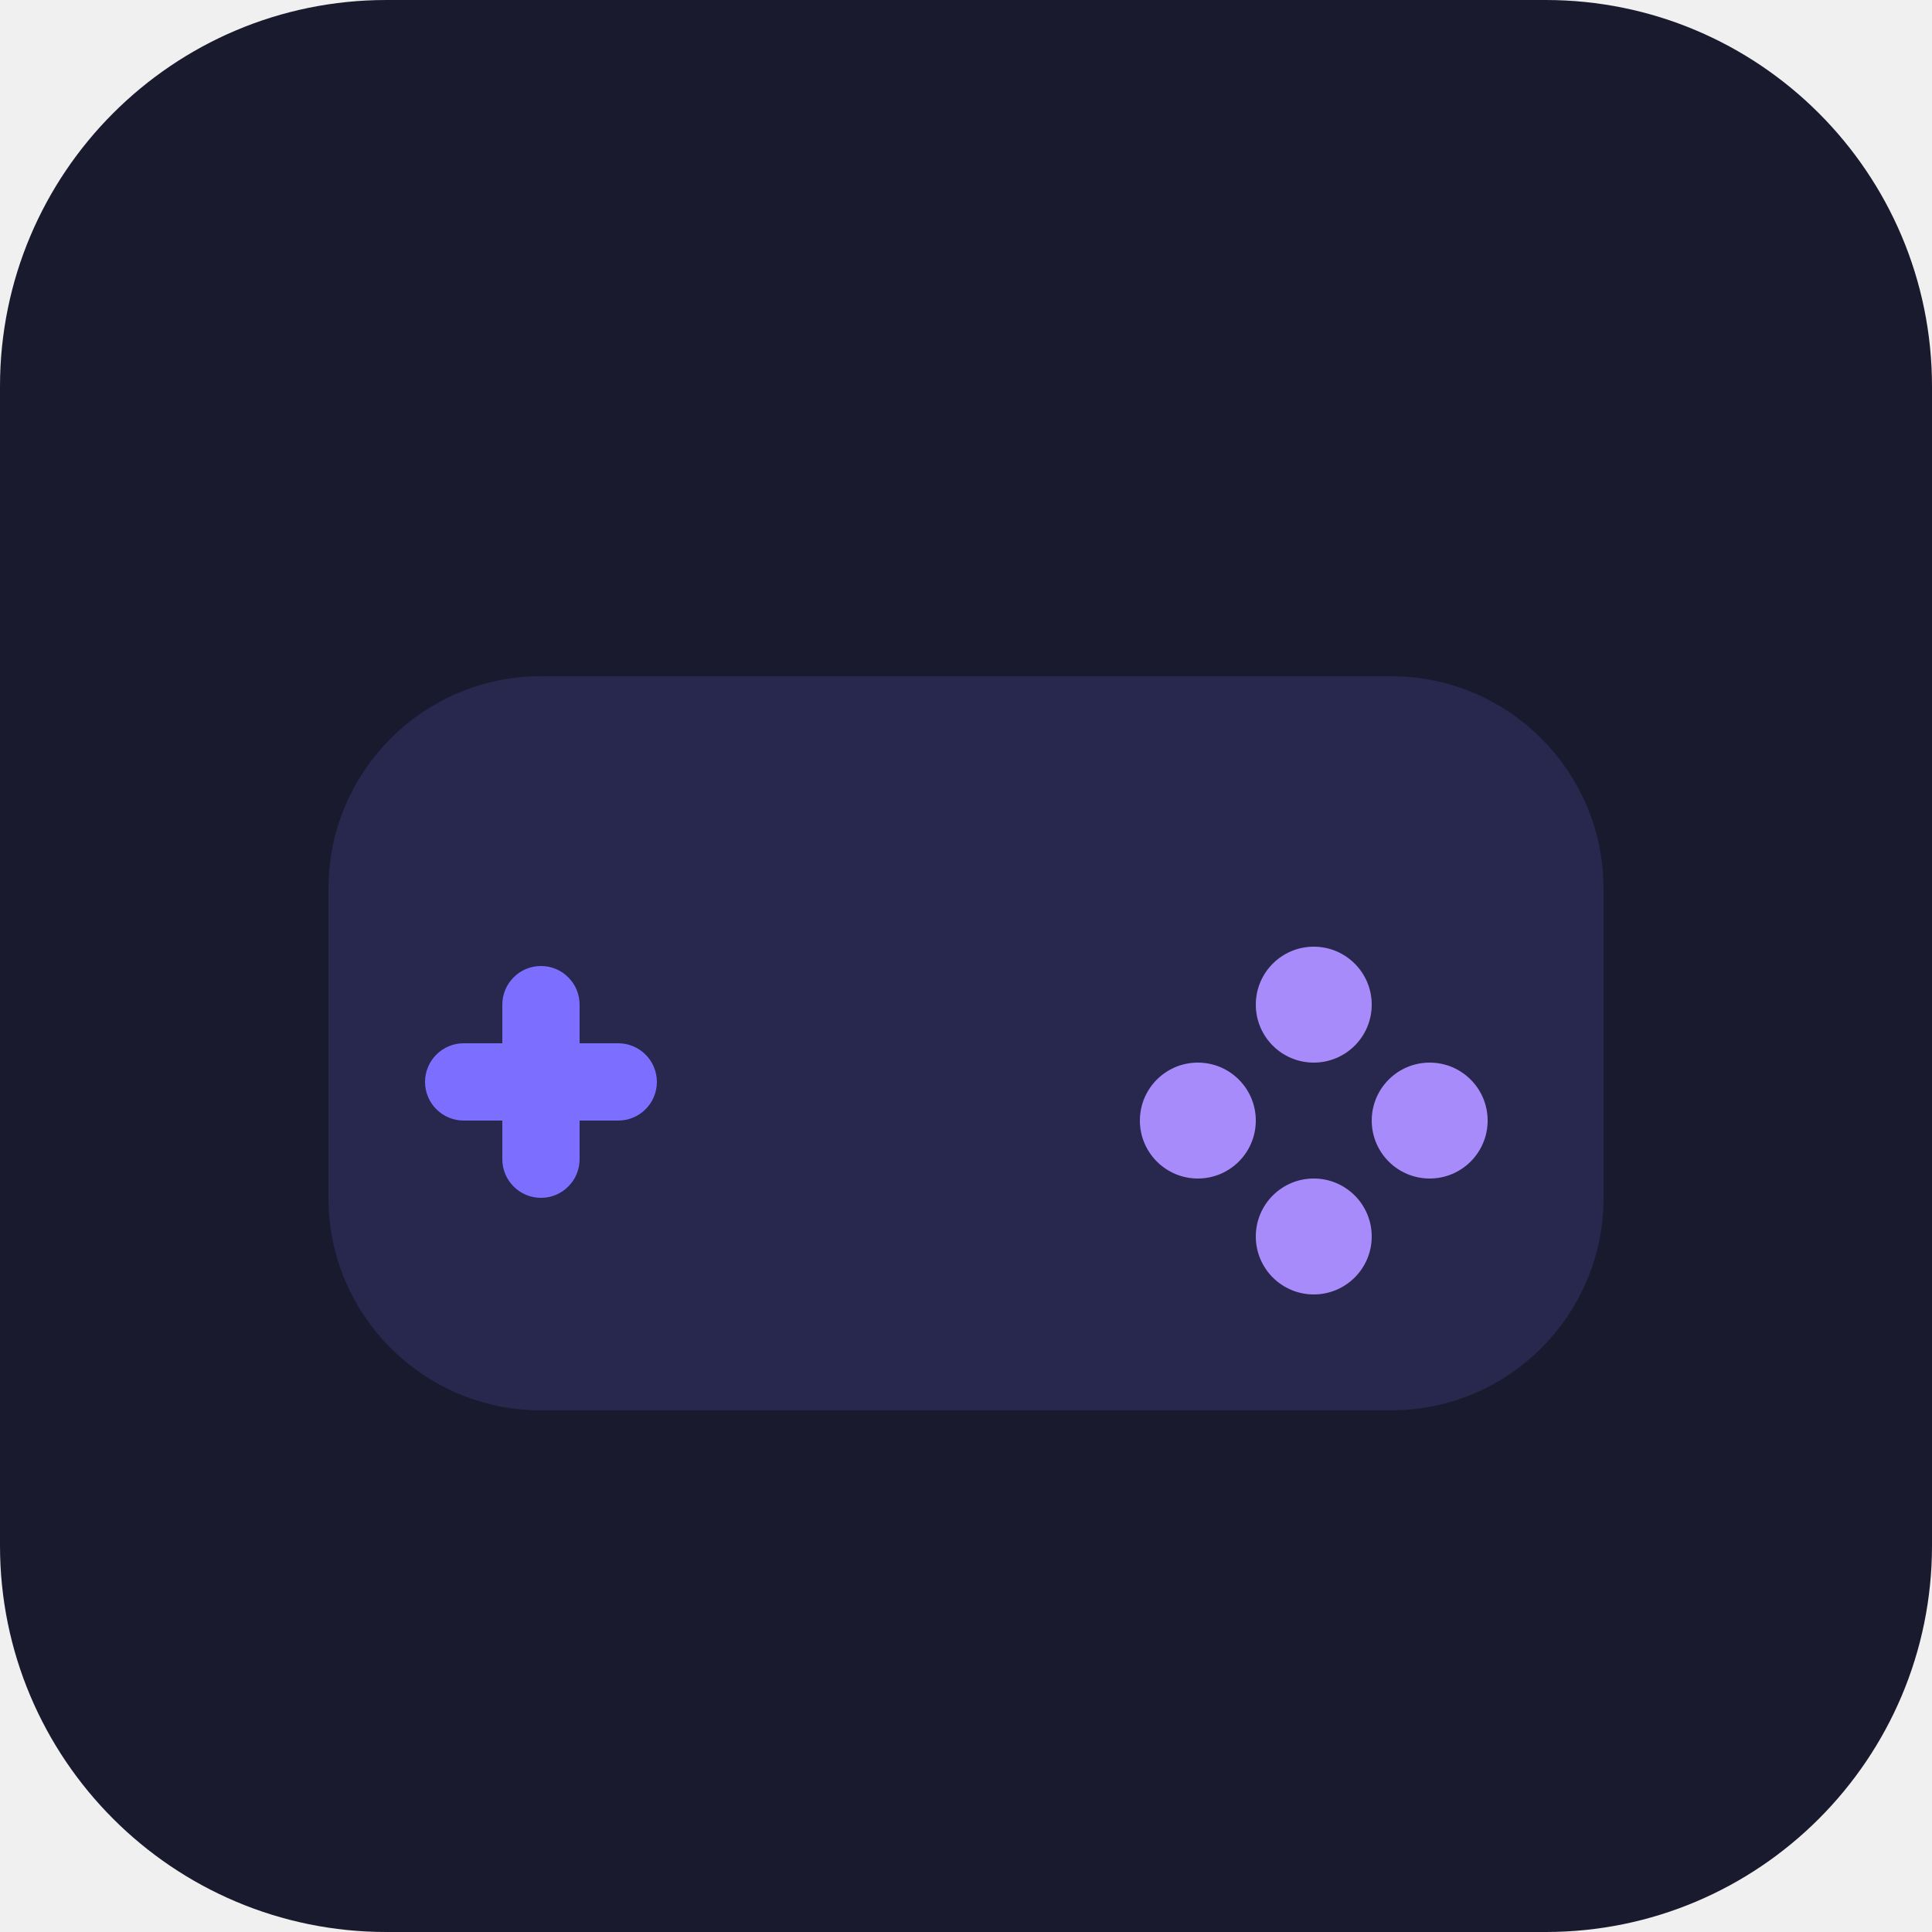
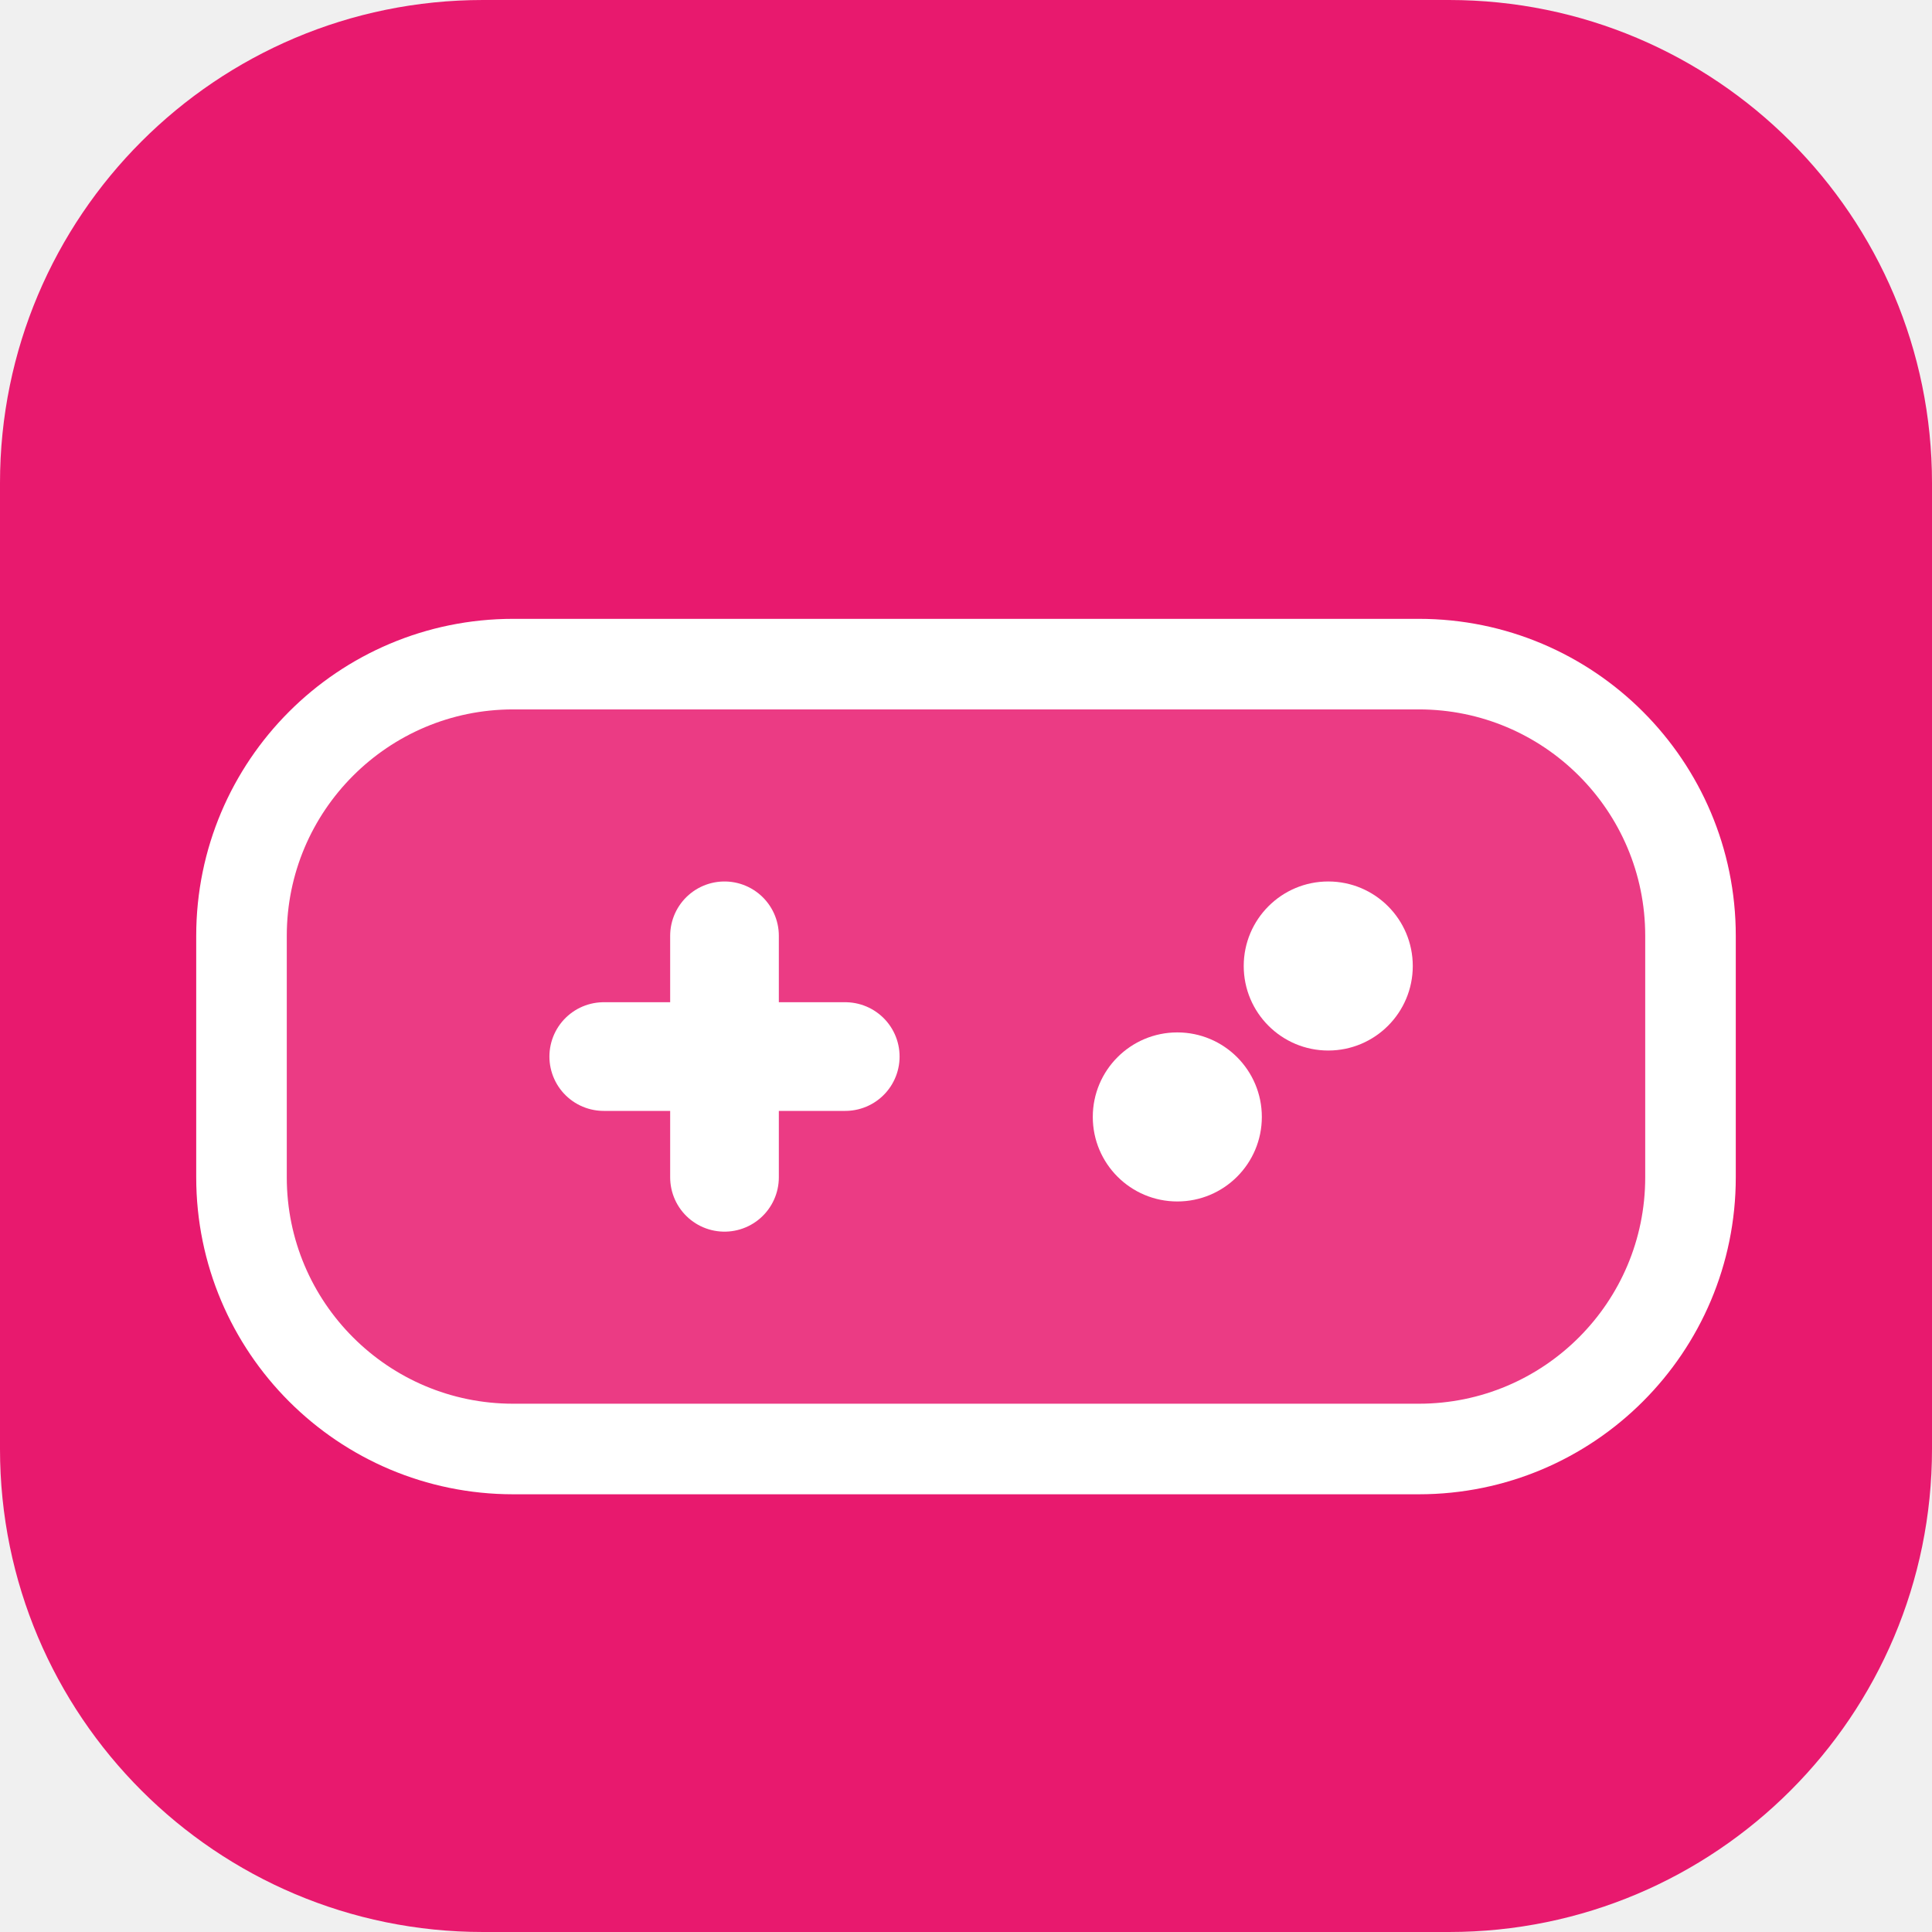
- <svg xmlns="http://www.w3.org/2000/svg" viewBox="0 0 100 100" fill="none">
-   <rect width="100" height="100" rx="20" fill="#1a1a2e" />
-   <rect x="18" y="36" width="64" height="36" rx="10" fill="#7c6fff" opacity="0.15" stroke="#7c6fff" stroke-width="2" />
-   <rect x="26" y="50" width="4" height="12" rx="2" fill="#7c6fff" />
-   <rect x="22" y="54" width="12" height="4" rx="2" fill="#7c6fff" />
-   <circle cx="68" cy="52" r="3" fill="#a78bfa" />
-   <circle cx="74" cy="58" r="3" fill="#a78bfa" />
-   <circle cx="62" cy="58" r="3" fill="#a78bfa" />
-   <circle cx="68" cy="64" r="3" fill="#a78bfa" />
+ <svg xmlns="http://www.w3.org/2000/svg" viewBox="0 0 32 32" fill="none">
+   <rect width="32" height="32" rx="8" fill="#e8196e" />
+   <rect x="4" y="11" width="24" height="13" rx="4.5" fill="white" fill-opacity=".15" stroke="white" stroke-width="1.5" />
+   <path d="M10 17.5h4m-2-2v4" stroke="white" stroke-width="1.8" stroke-linecap="round" />
+   <circle cx="22" cy="16" r="1.4" fill="white" />
+   <circle cx="19.5" cy="18.5" r="1.4" fill="white" />
</svg>
